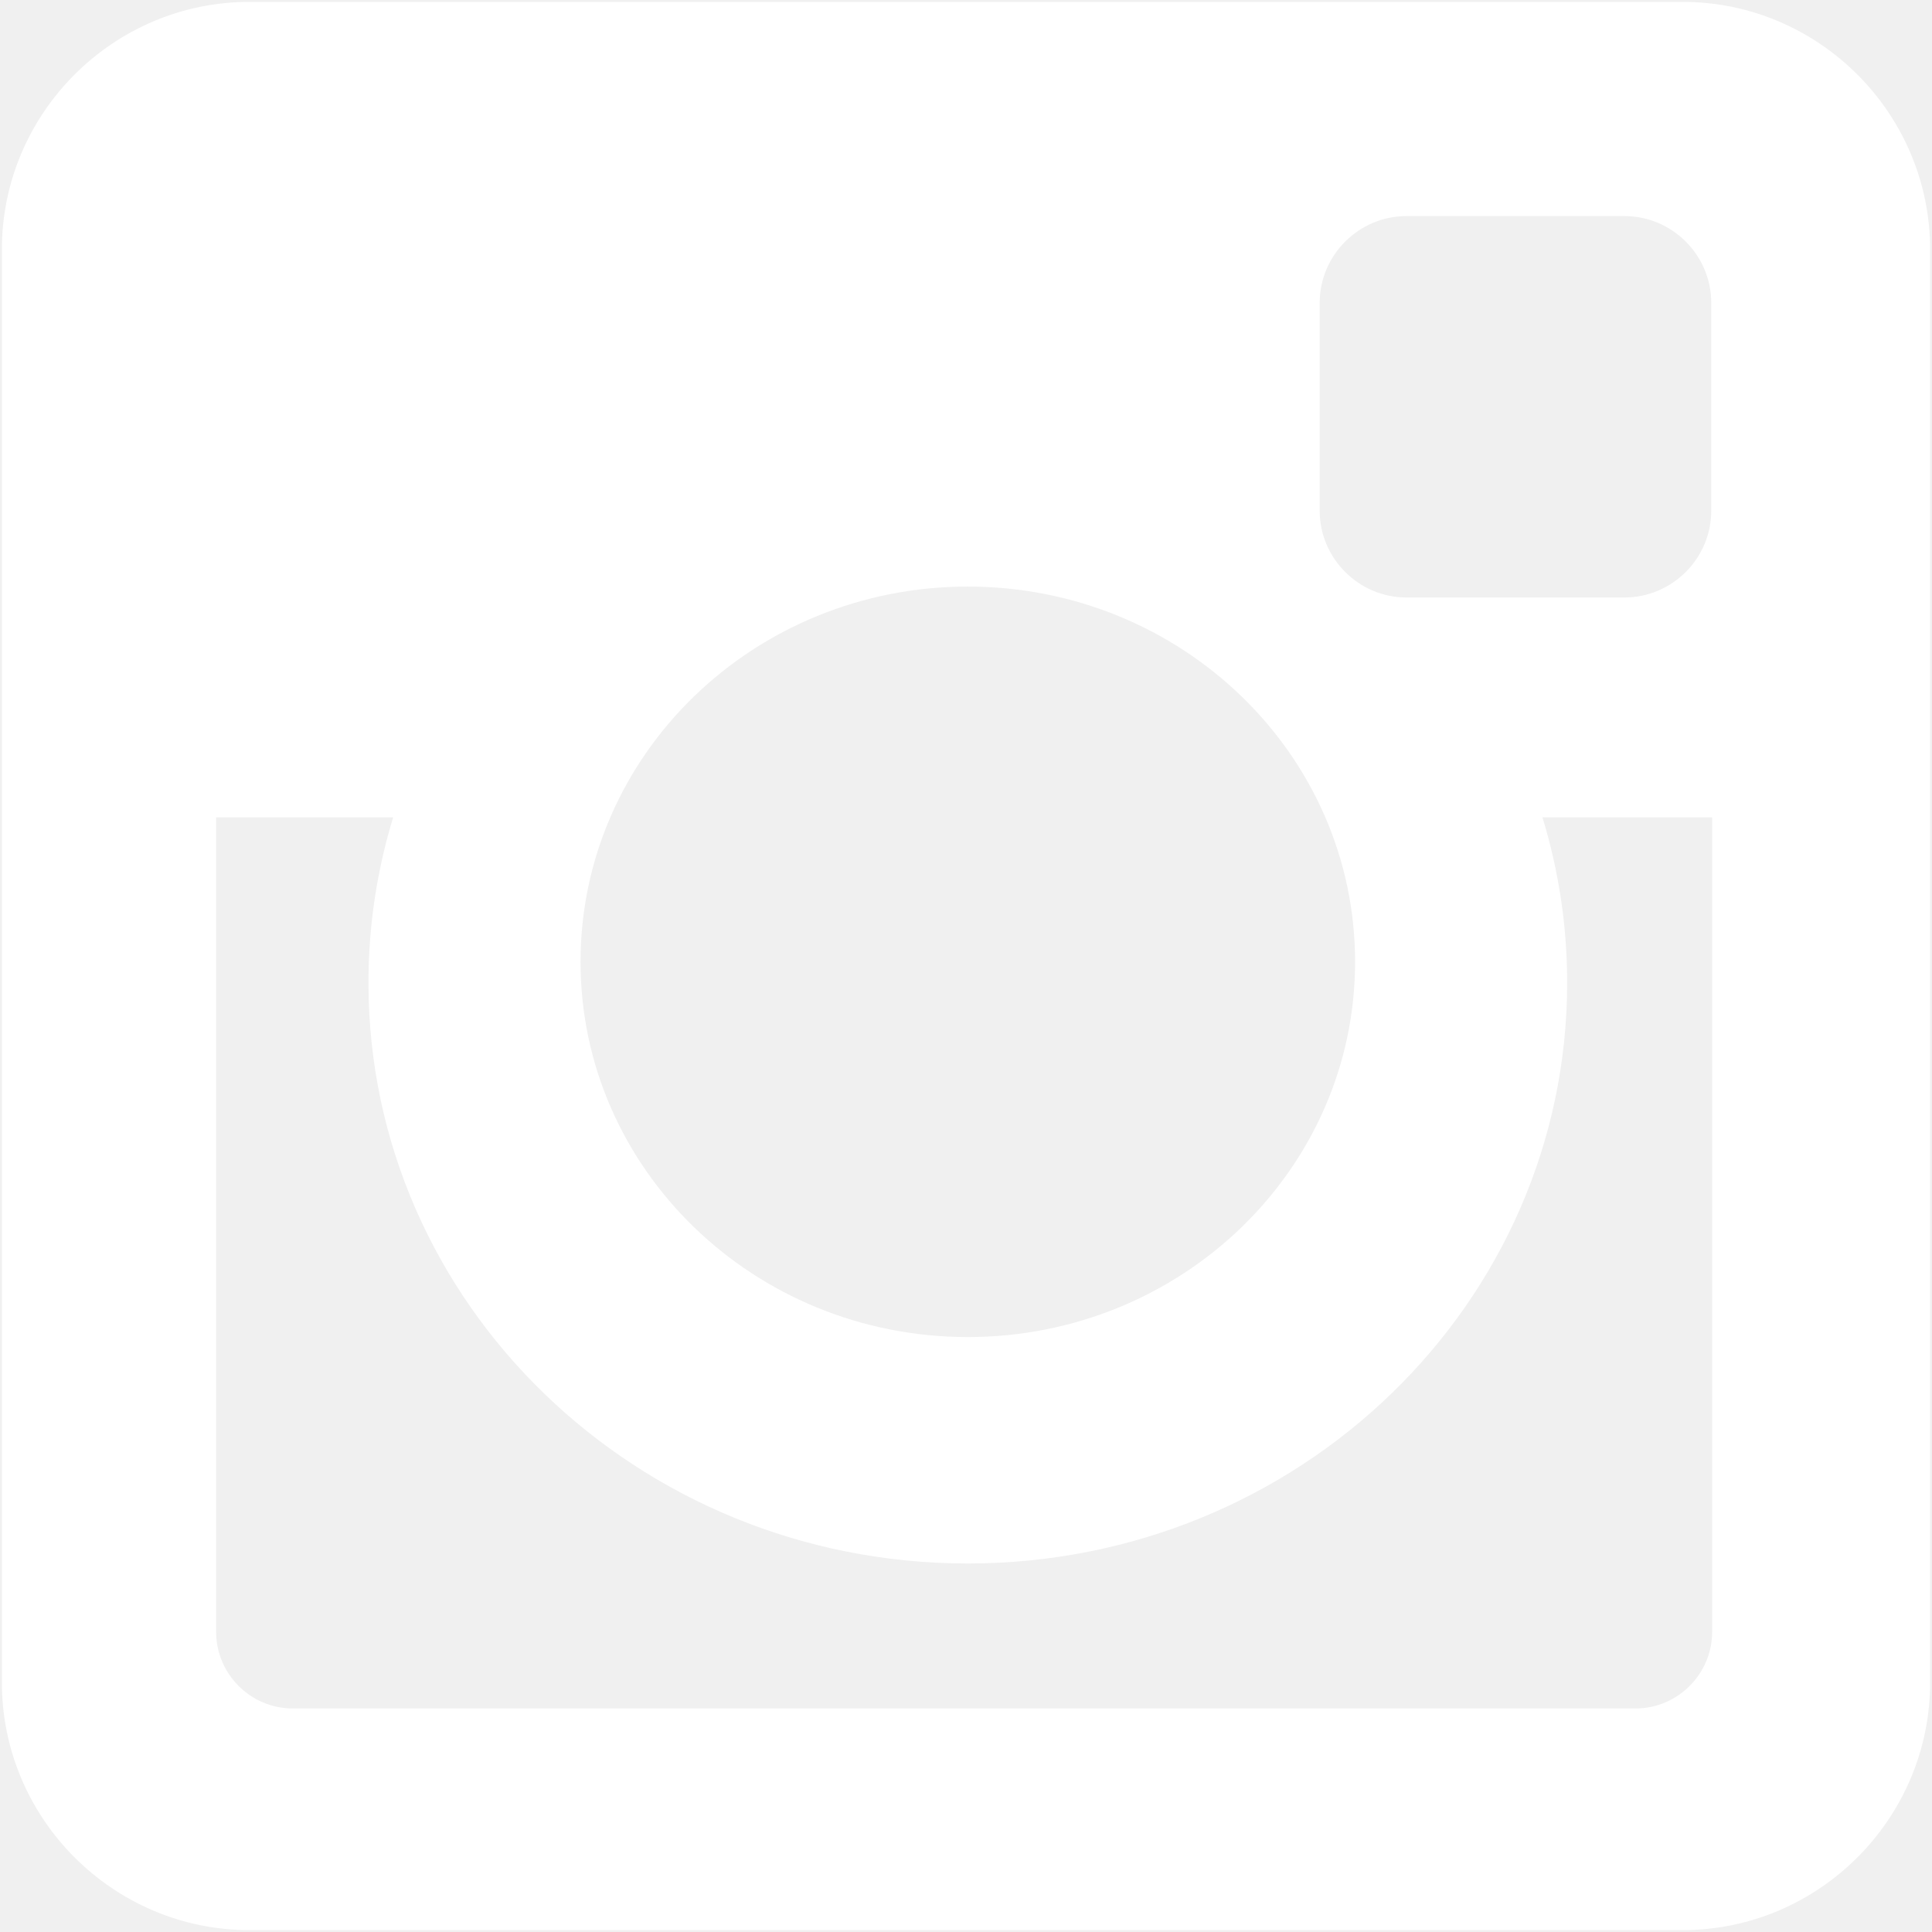
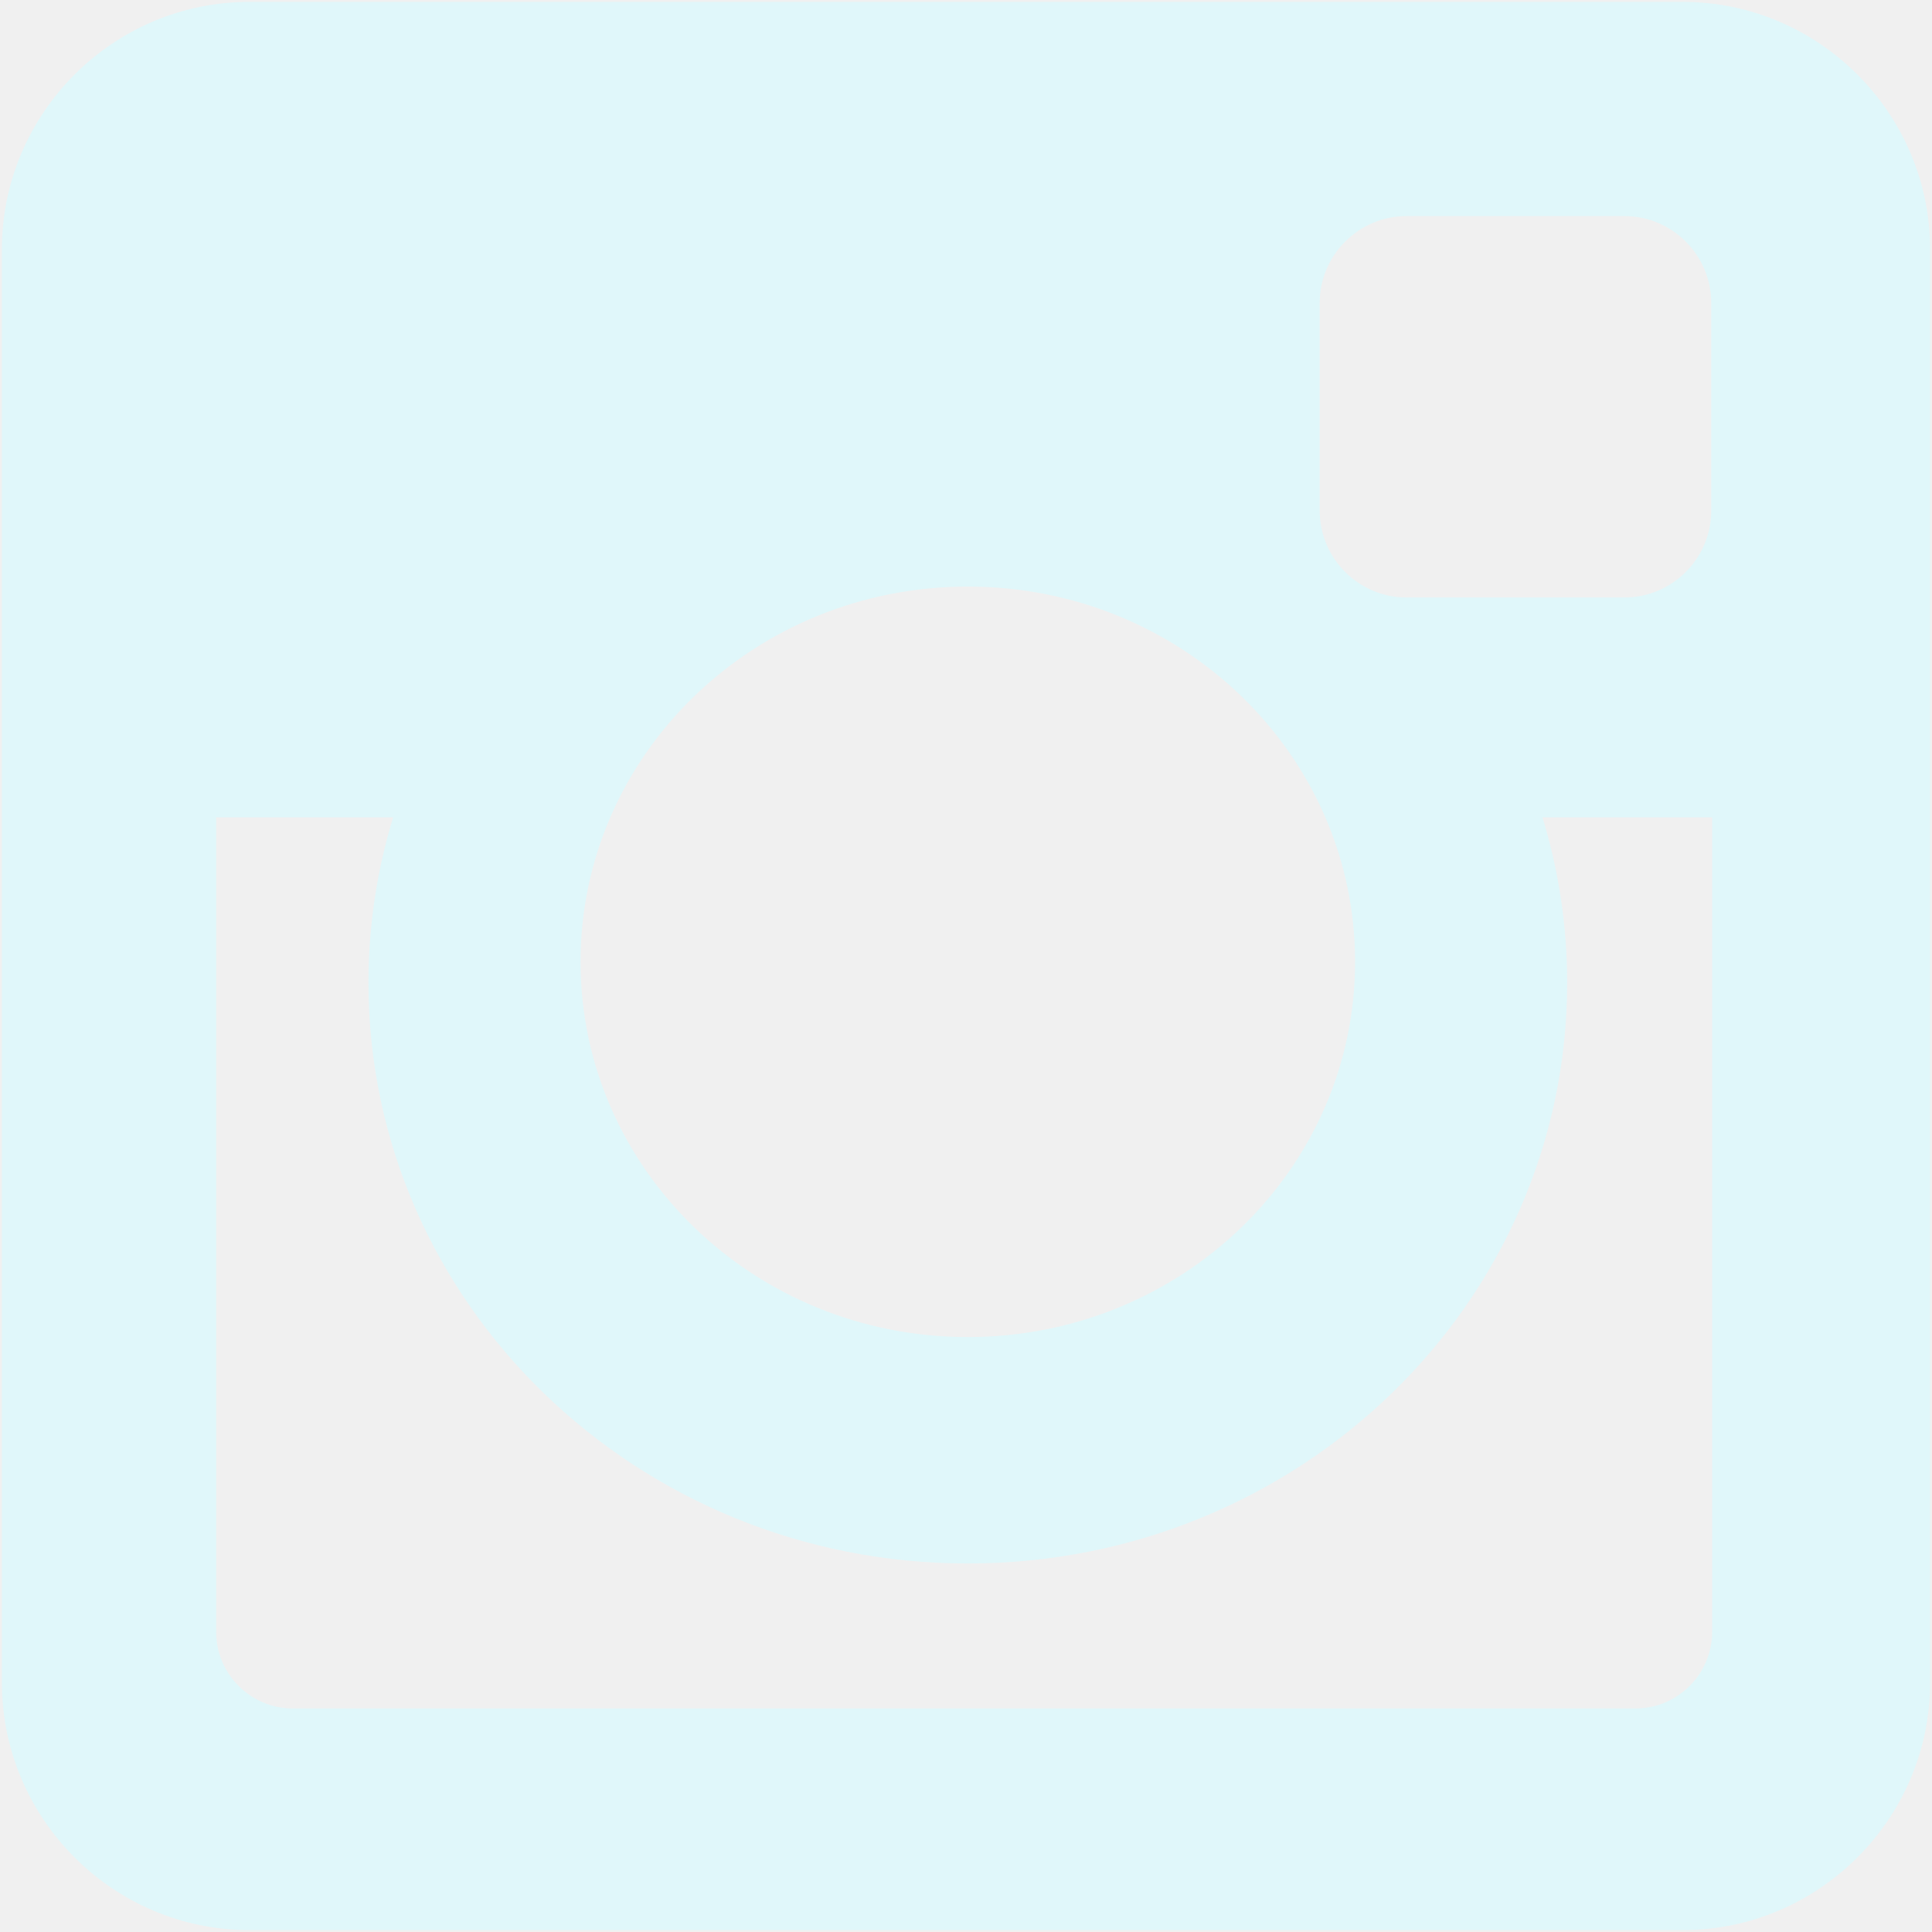
- <svg xmlns="http://www.w3.org/2000/svg" fill="#FFFFFF" version="1.1" width="800px" height="800px" viewBox="0 0 512 512" enable-background="new 0 0 512 512" xml:space="preserve">
+ <svg xmlns="http://www.w3.org/2000/svg" fill="#e0f7fa" version="1.1" width="800px" height="800px" viewBox="0 0 512 512" enable-background="new 0 0 512 512" xml:space="preserve">
  <g id="5151e0c8492e5103c096af88a50059a5">
    <path display="inline" fill-rule="evenodd" clip-rule="evenodd" d="M66.084,0.5h379.819c36.079,0,65.597,29.505,65.597,65.584   v379.819c0,36.079-29.518,65.597-65.597,65.597H66.084C30.005,511.5,0.5,481.982,0.5,445.903V66.084   C0.5,30.005,30.005,0.5,66.084,0.5L66.084,0.5z M372.734,57.264c-12.65,0-23.005,10.355-23.005,23.005v55.067   c0,12.65,10.354,23.005,23.005,23.005h57.762c12.65,0,23.005-10.354,23.005-23.005V80.269c0-12.65-10.354-23.005-23.005-23.005   H372.734L372.734,57.264z M453.738,216.59h-44.975c4.254,13.897,6.55,28.606,6.55,43.852c0,84.996-71.111,153.898-158.839,153.898   c-87.716,0-158.827-68.902-158.827-153.898c0-15.245,2.295-29.954,6.55-43.852H57.276v215.853c0,11.178,9.132,20.322,20.311,20.322   h355.841c11.166,0,20.311-9.145,20.311-20.322V216.59L453.738,216.59z M256.475,155.447c-56.677,0-102.625,44.525-102.625,99.443   s45.948,99.443,102.625,99.443c56.688,0,102.636-44.525,102.636-99.443S313.163,155.447,256.475,155.447z">

</path>
  </g>
</svg>
